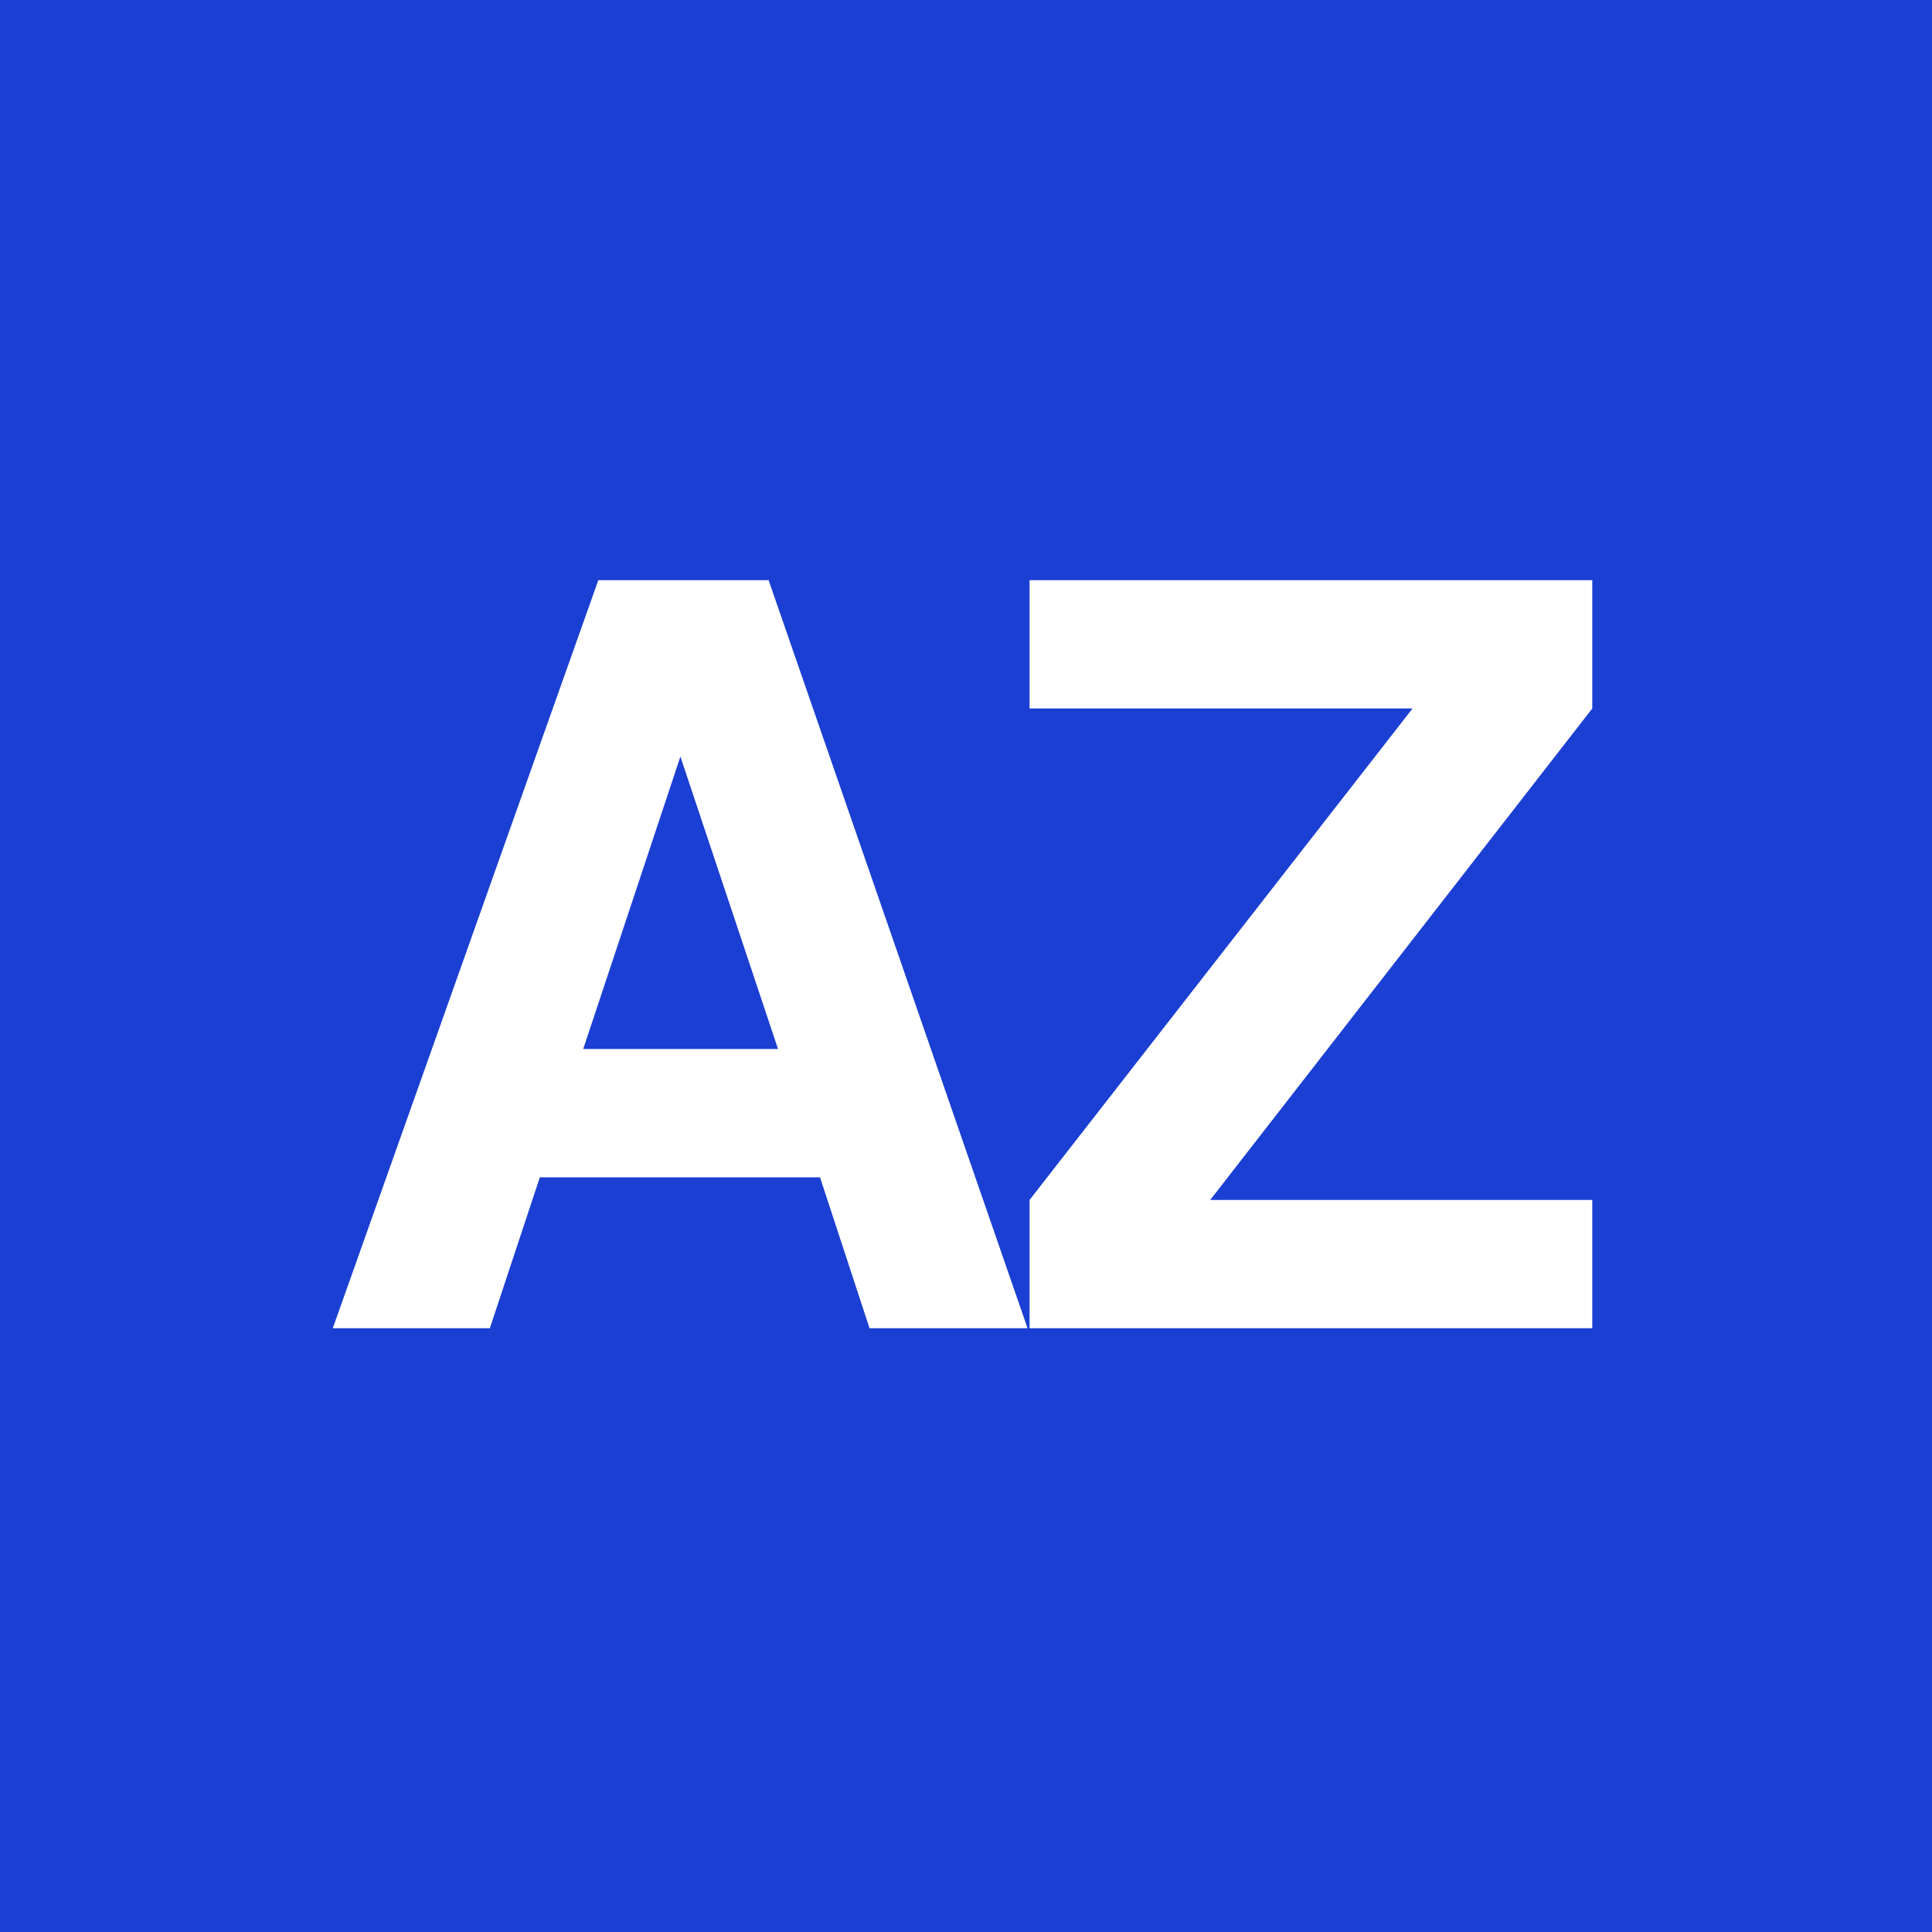
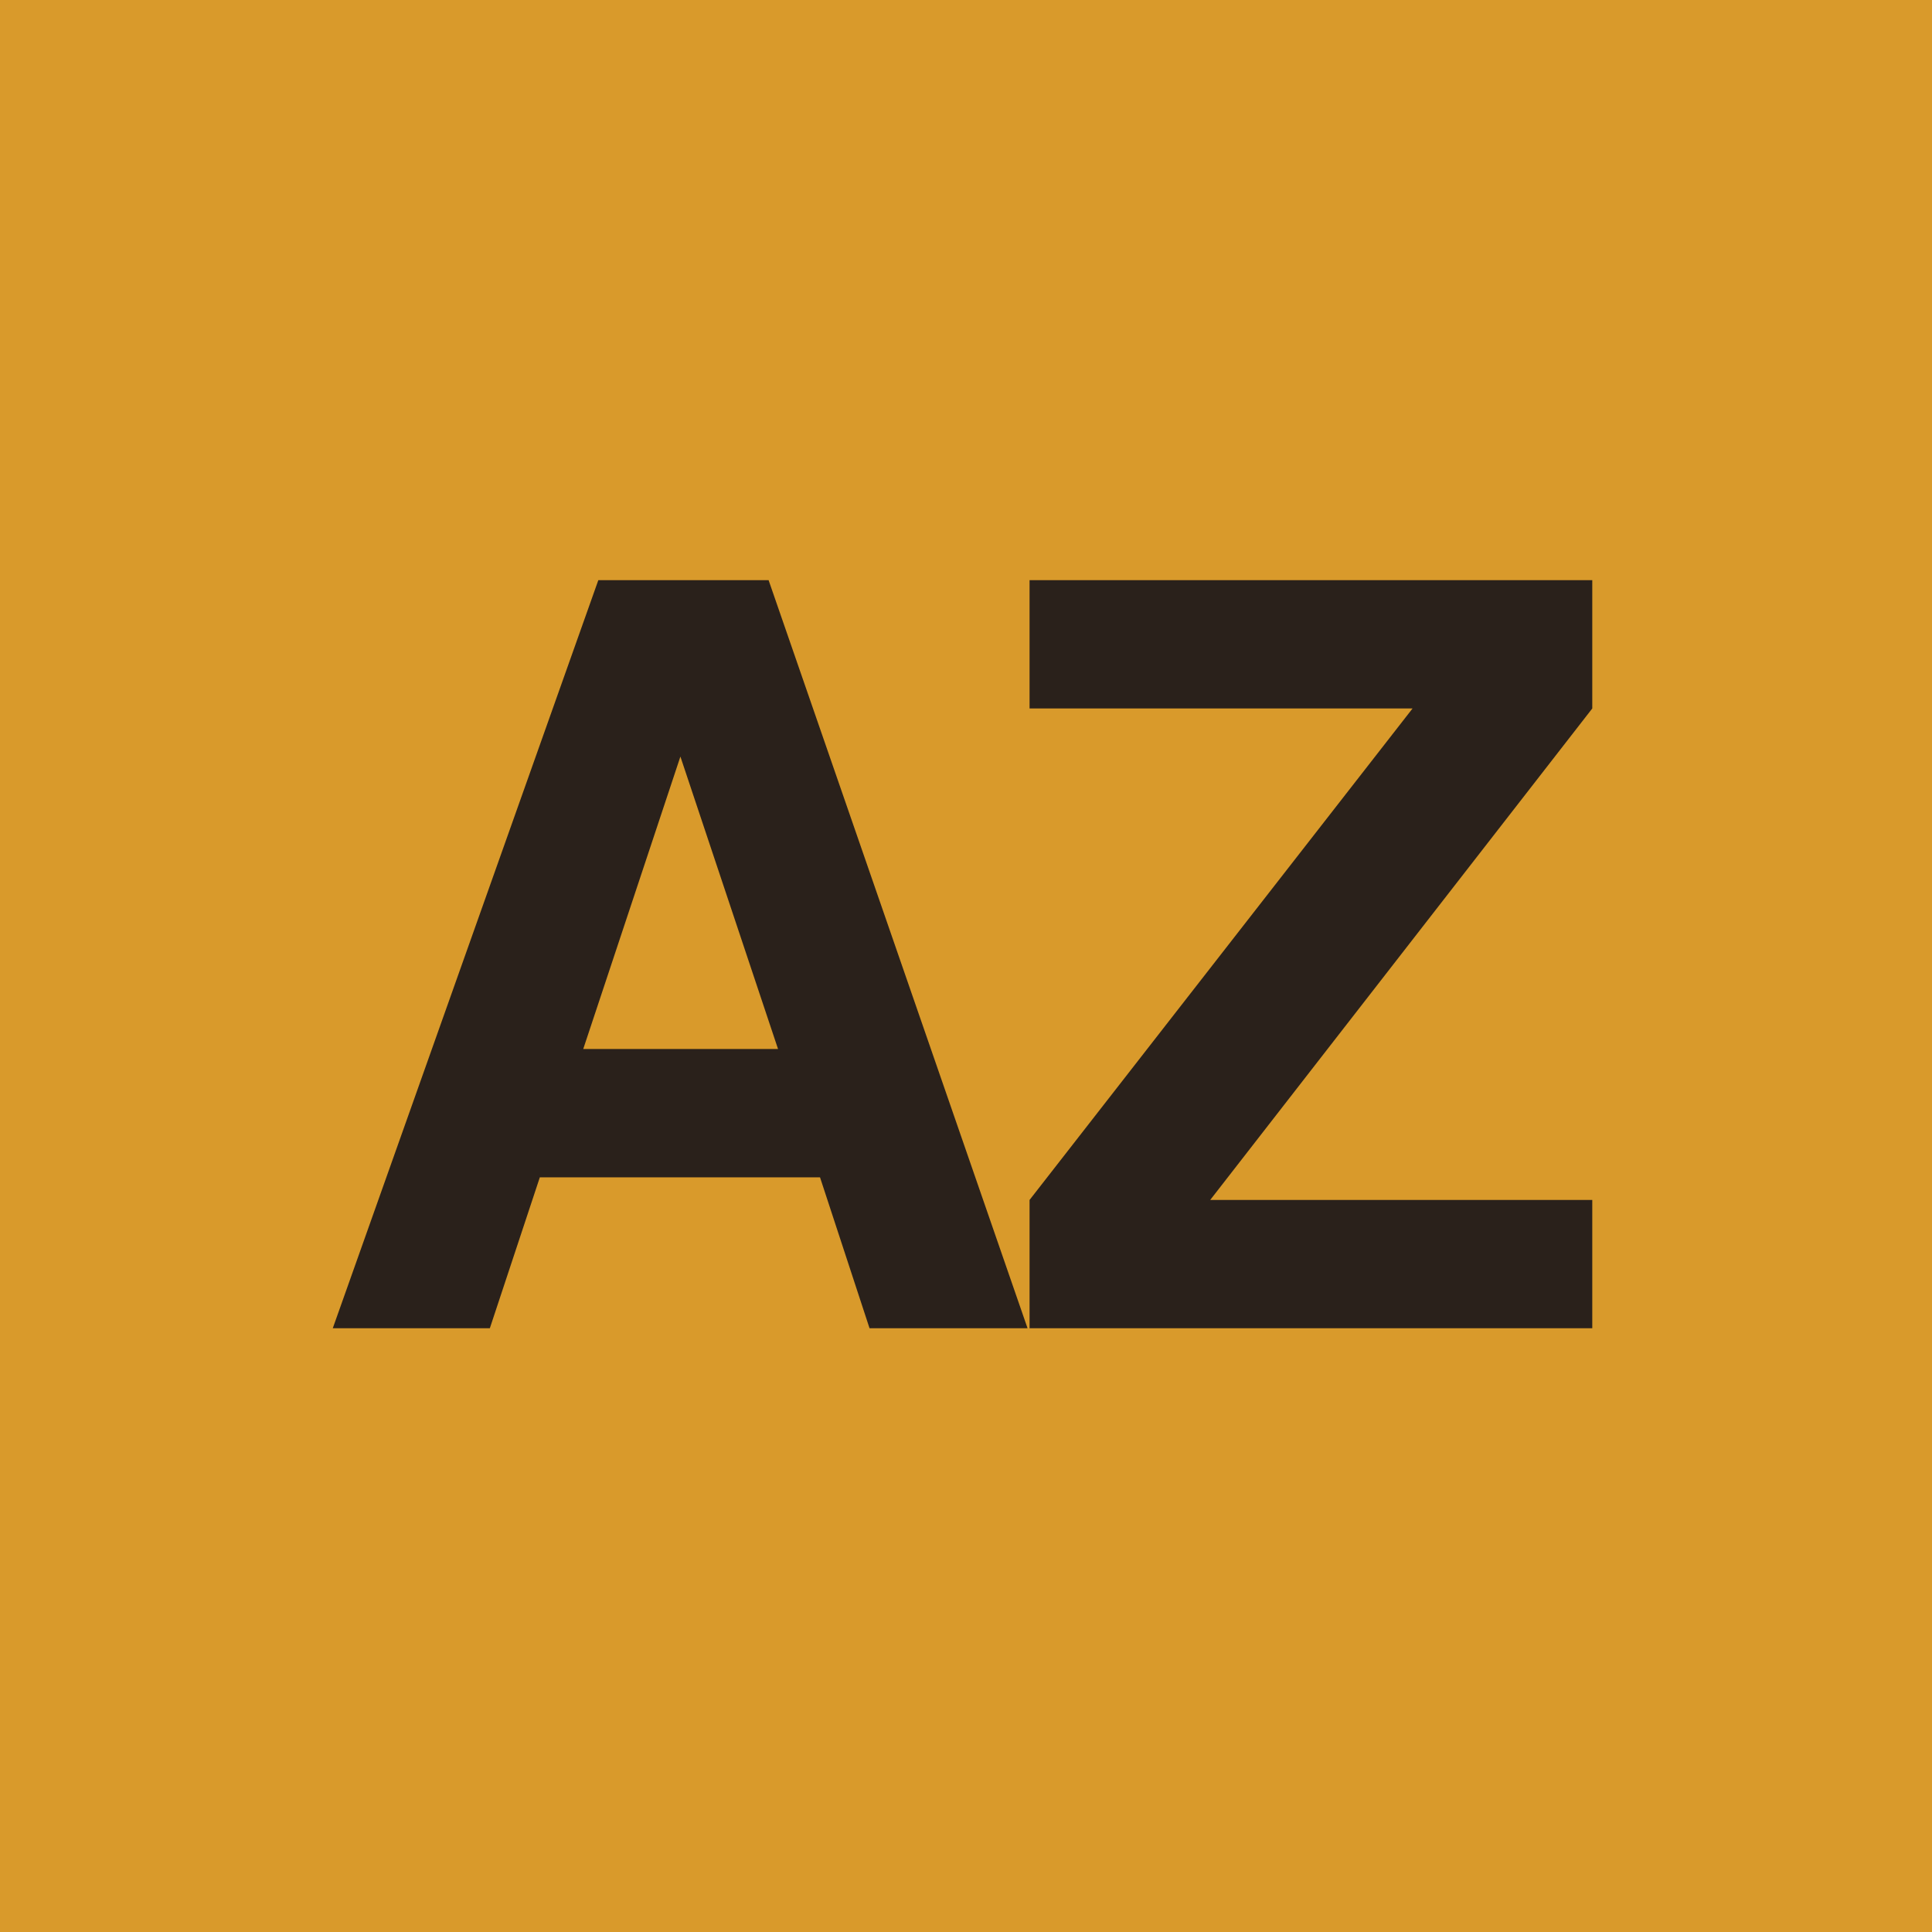
<svg xmlns="http://www.w3.org/2000/svg" viewBox="0 0 64 64">
-   <rect width="64" height="64" fill="#1B3FD3" />
-   <text x="32" y="44" text-anchor="middle" font-family="Archivo, Helvetica, Arial, sans-serif" font-weight="700" font-size="34" letter-spacing="-2" fill="#FFFFFF">AZ</text>
+   <rect width="64" height="64" fill="#D99A2B" />
+   <text x="32" y="44" text-anchor="middle" font-family="Hanken Grotesk, Helvetica, Arial, sans-serif" font-weight="700" font-size="34" letter-spacing="-2" fill="#2A211B">AZ</text>
</svg>
